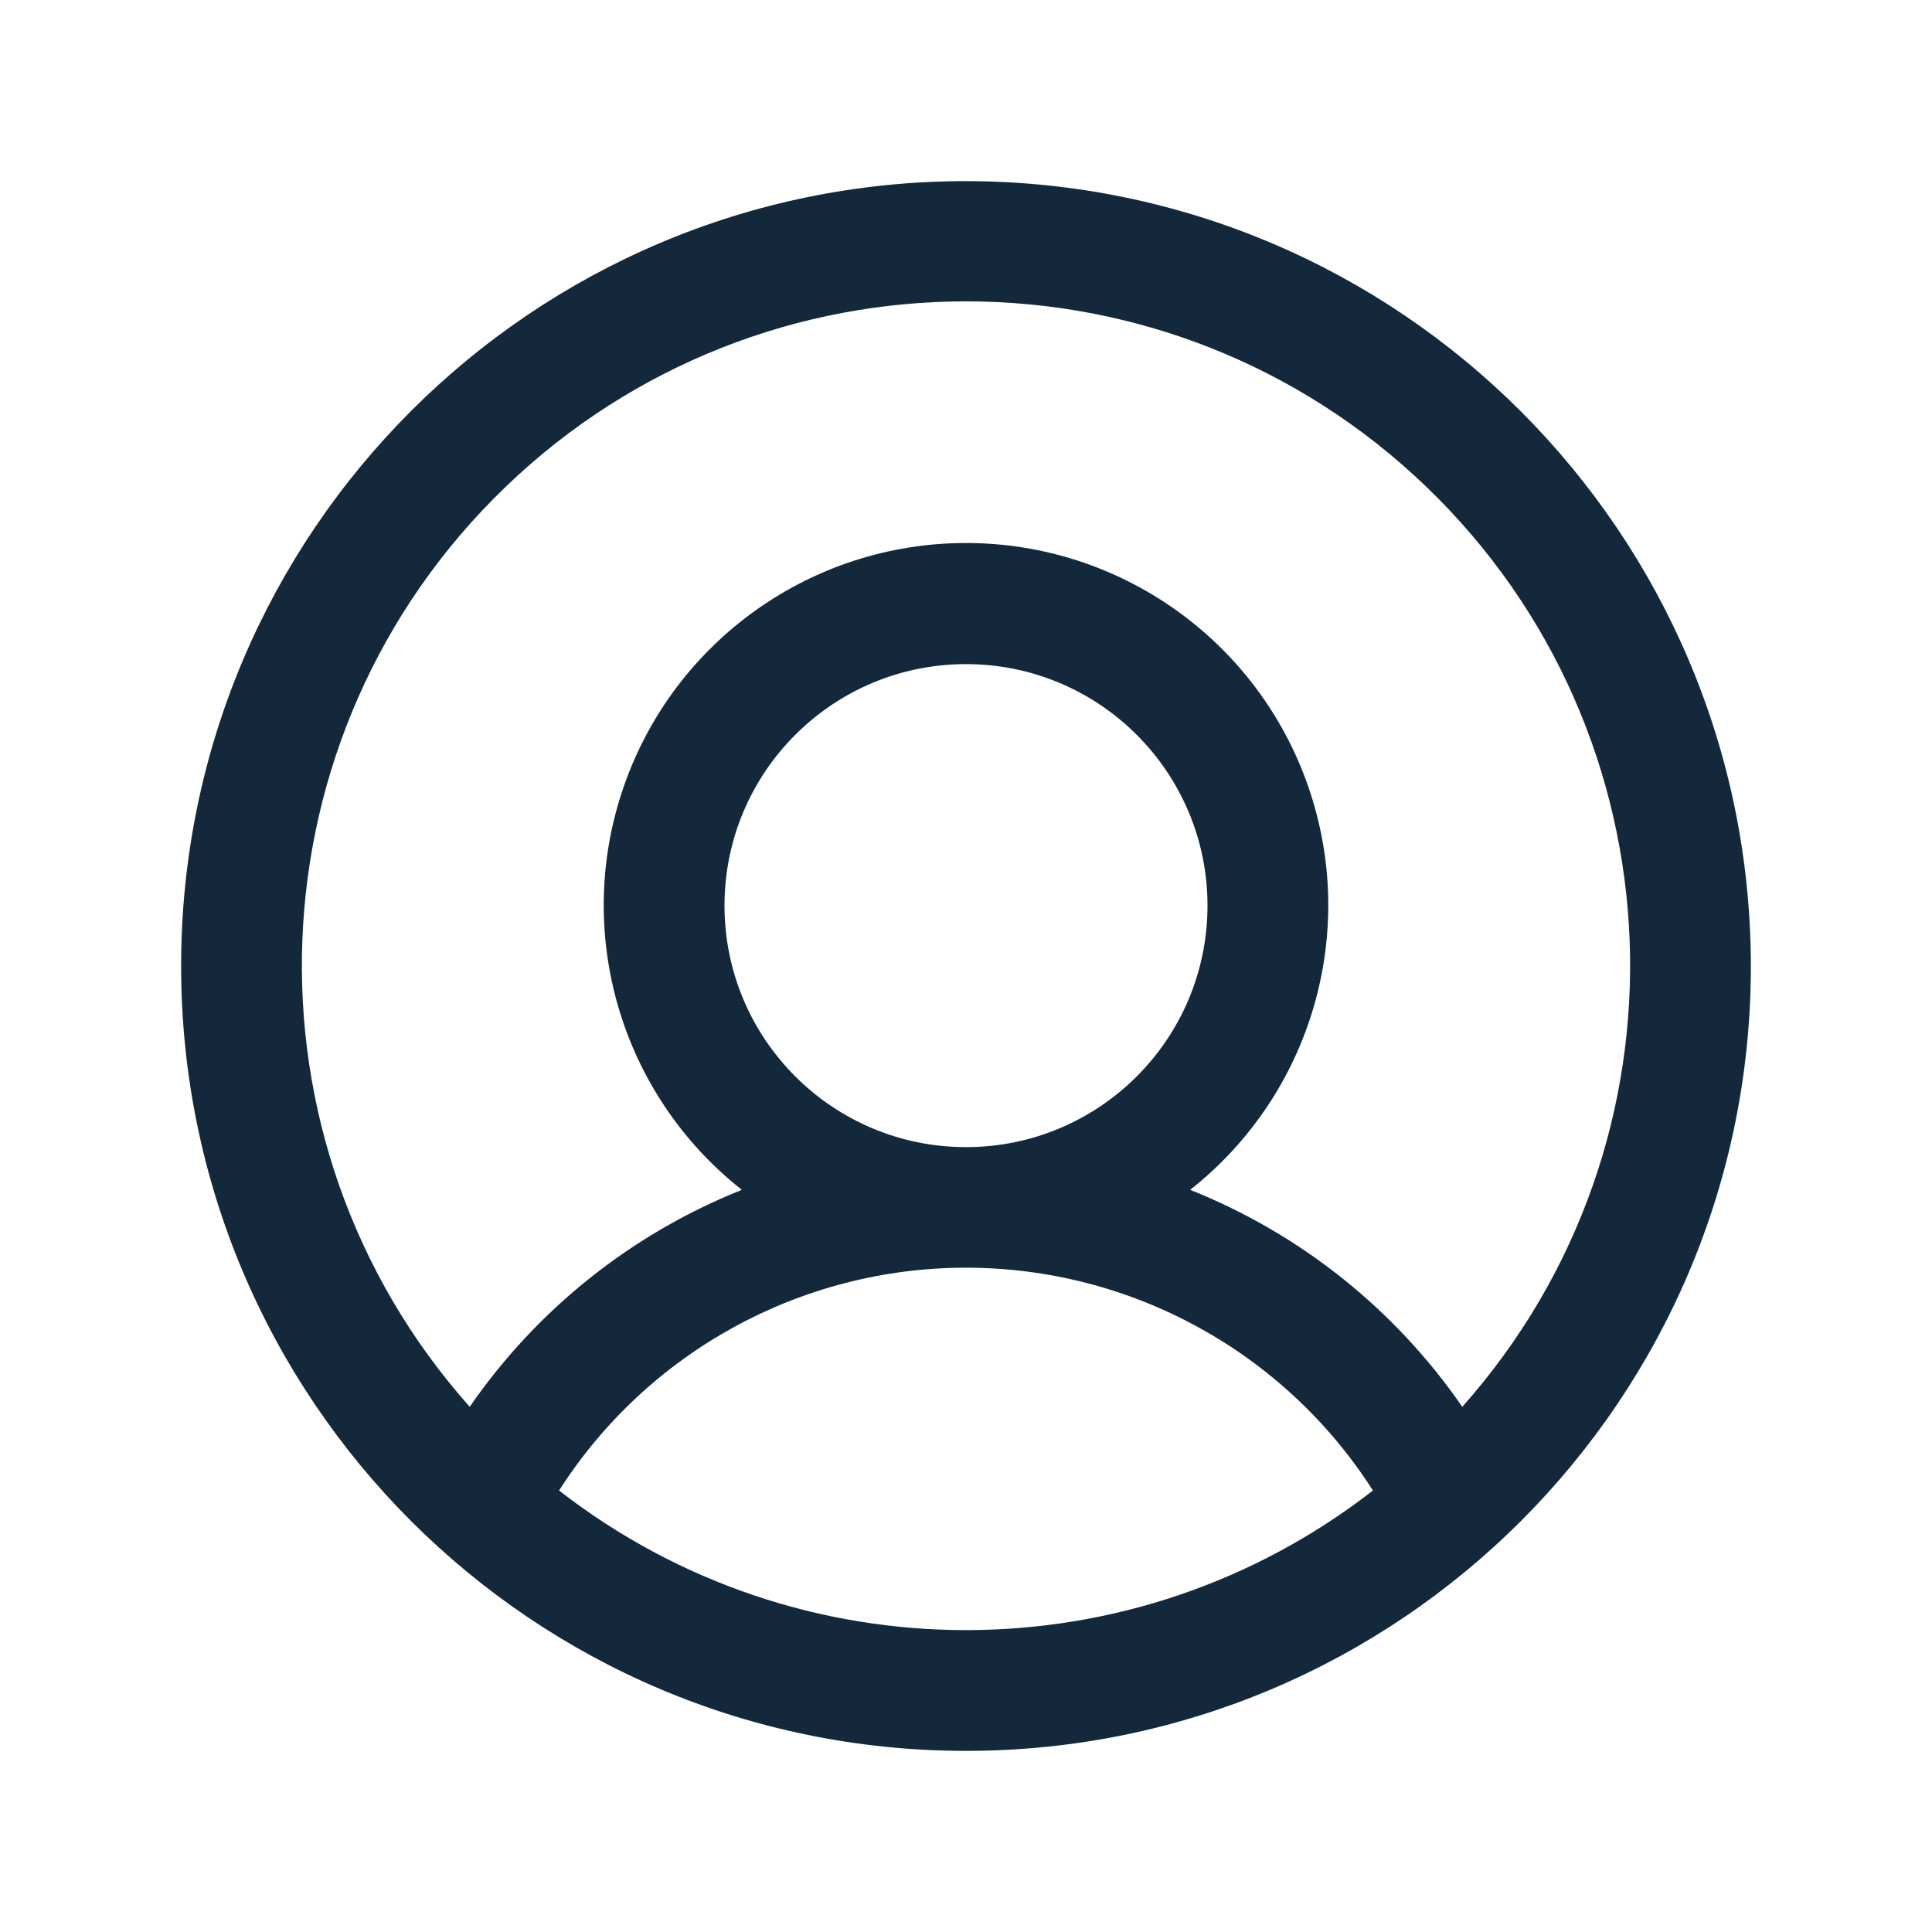
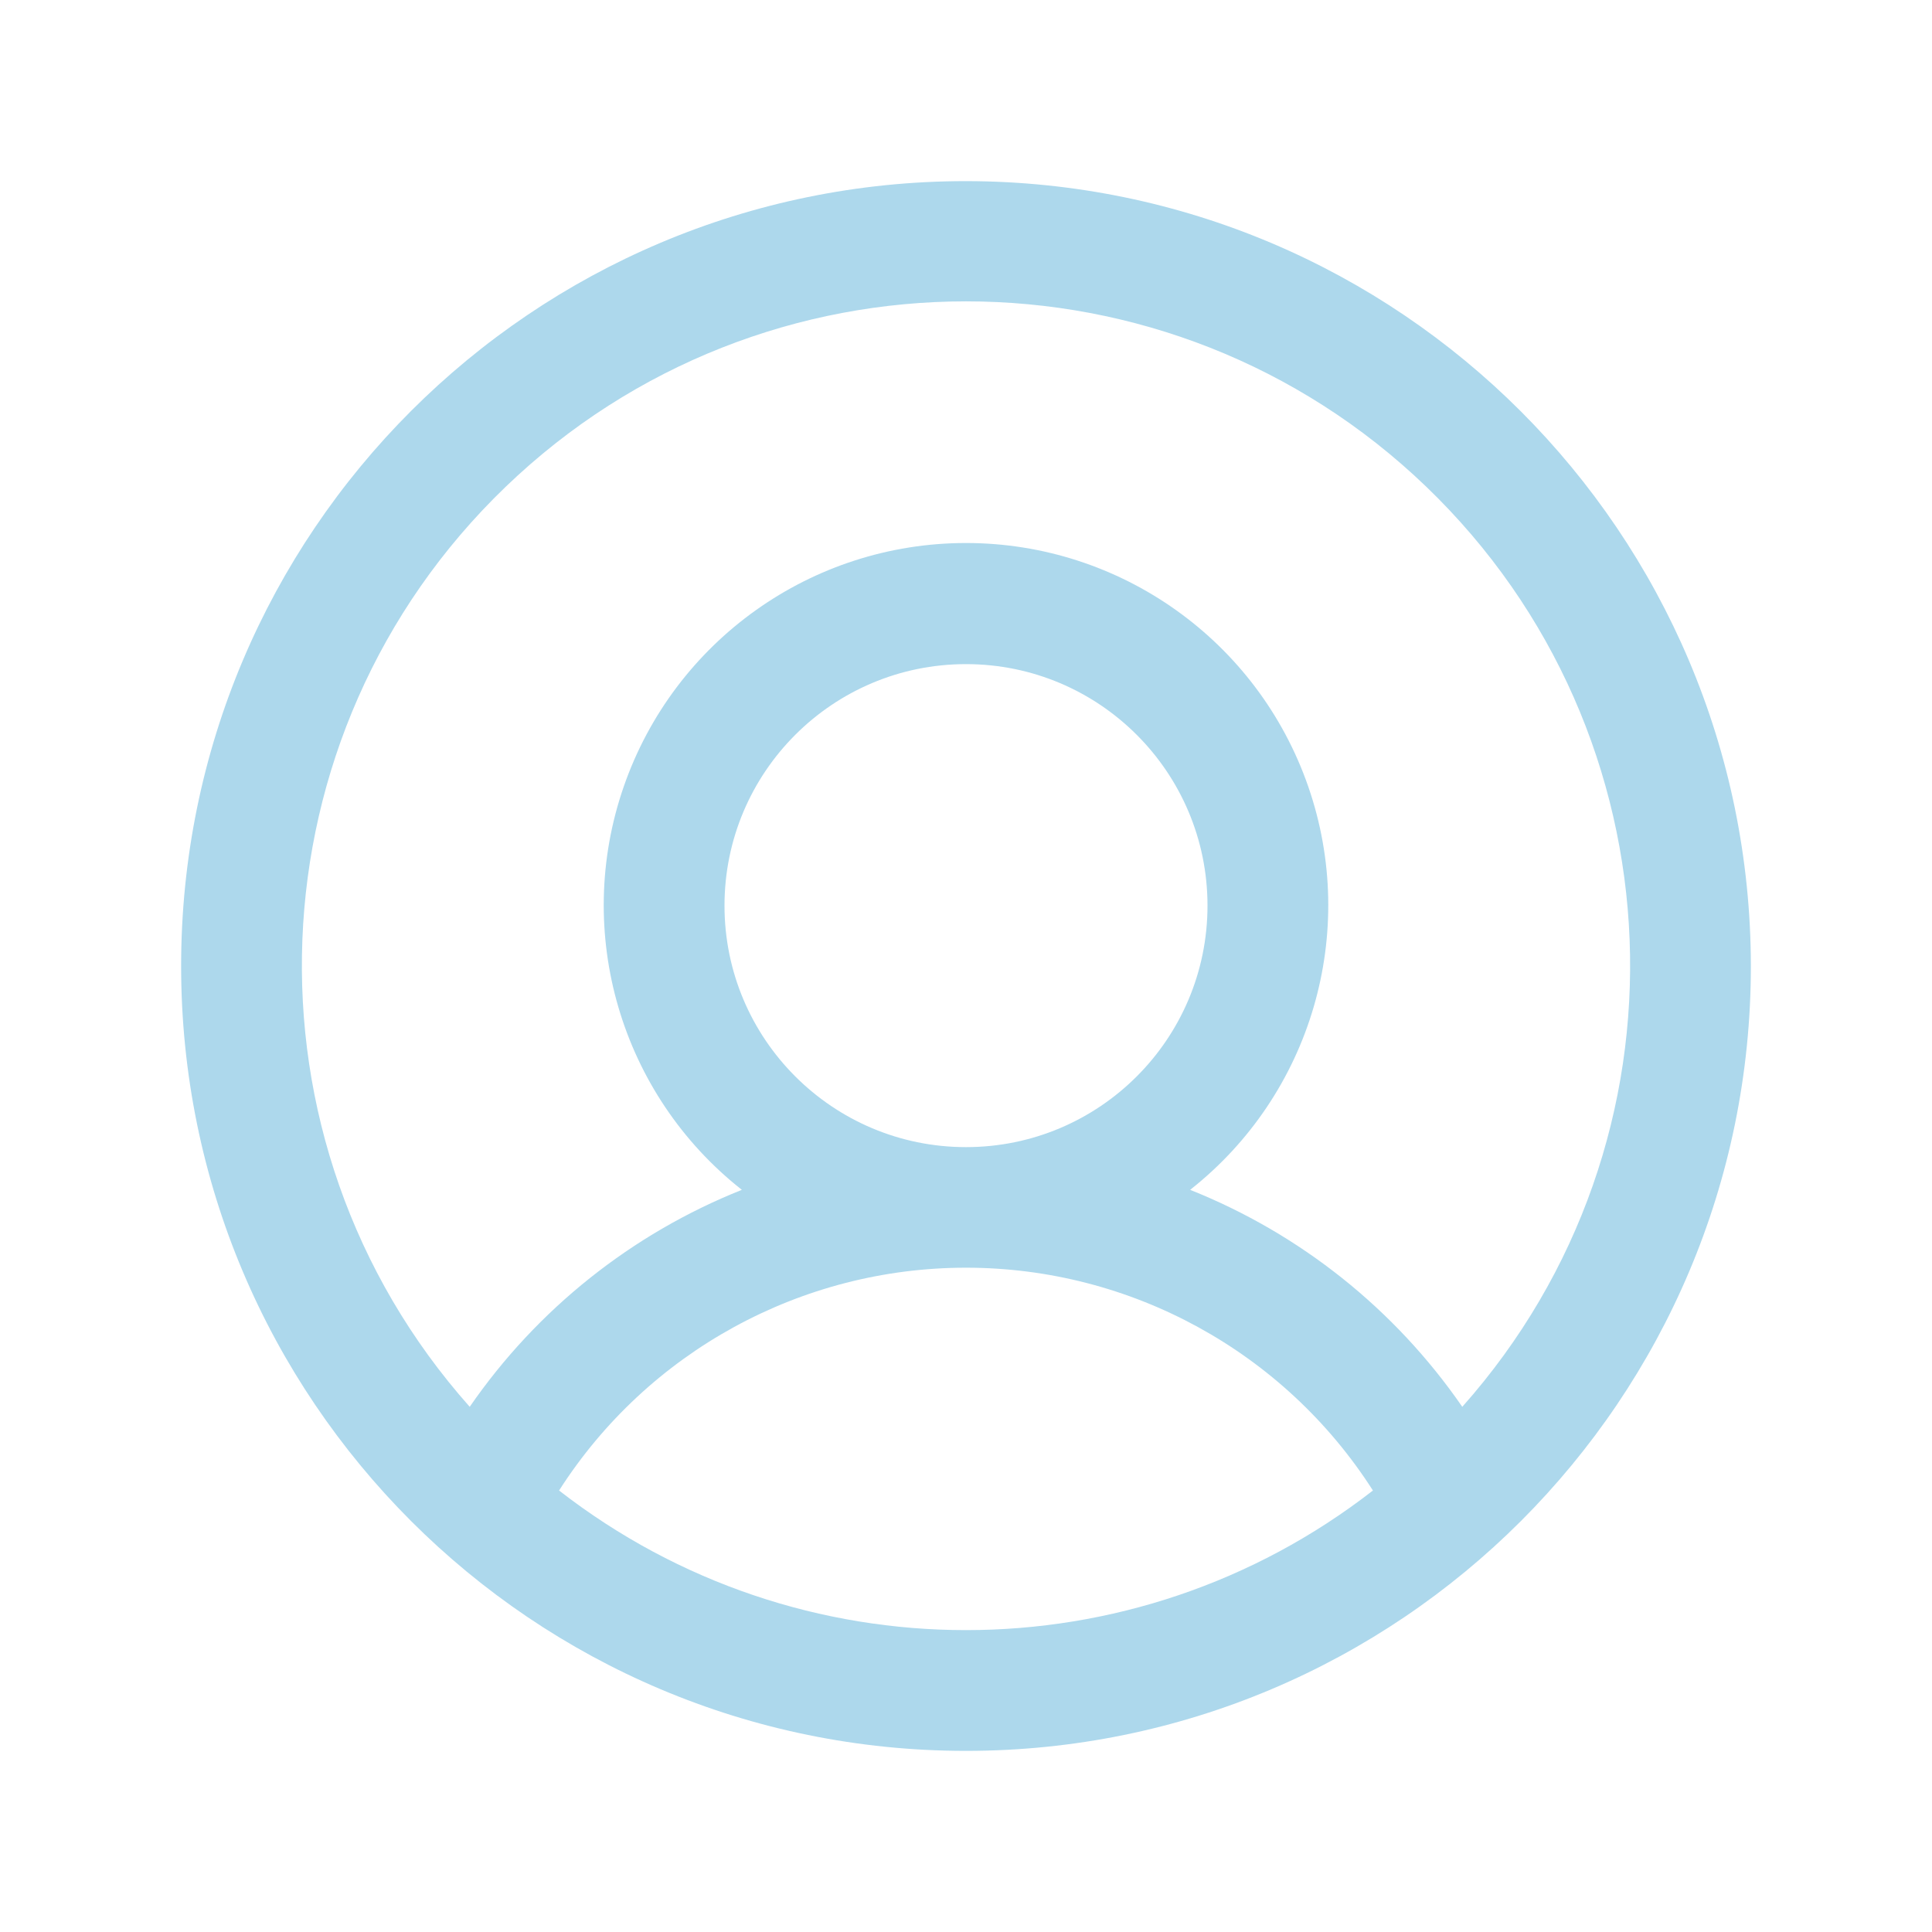
- <svg xmlns="http://www.w3.org/2000/svg" width="32" height="32" fill="#13283b" viewBox="0 0 256 256">
+ <svg xmlns="http://www.w3.org/2000/svg" width="32" height="32" fill="#add8ec" viewBox="0 0 256 256">
  <path d="M128,24A104,104,0,1,0,232,128,104.11,104.11,0,0,0,128,24ZM74.08,197.5a64,64,0,0,1,107.84,0,87.83,87.83,0,0,1-107.84,0ZM96,120a32,32,0,1,1,32,32A32,32,0,0,1,96,120Zm97.76,66.41a79.66,79.66,0,0,0-36.06-28.75,48,48,0,1,0-59.4,0,79.66,79.66,0,0,0-36.06,28.75,88,88,0,1,1,131.52,0Z" />
</svg>
